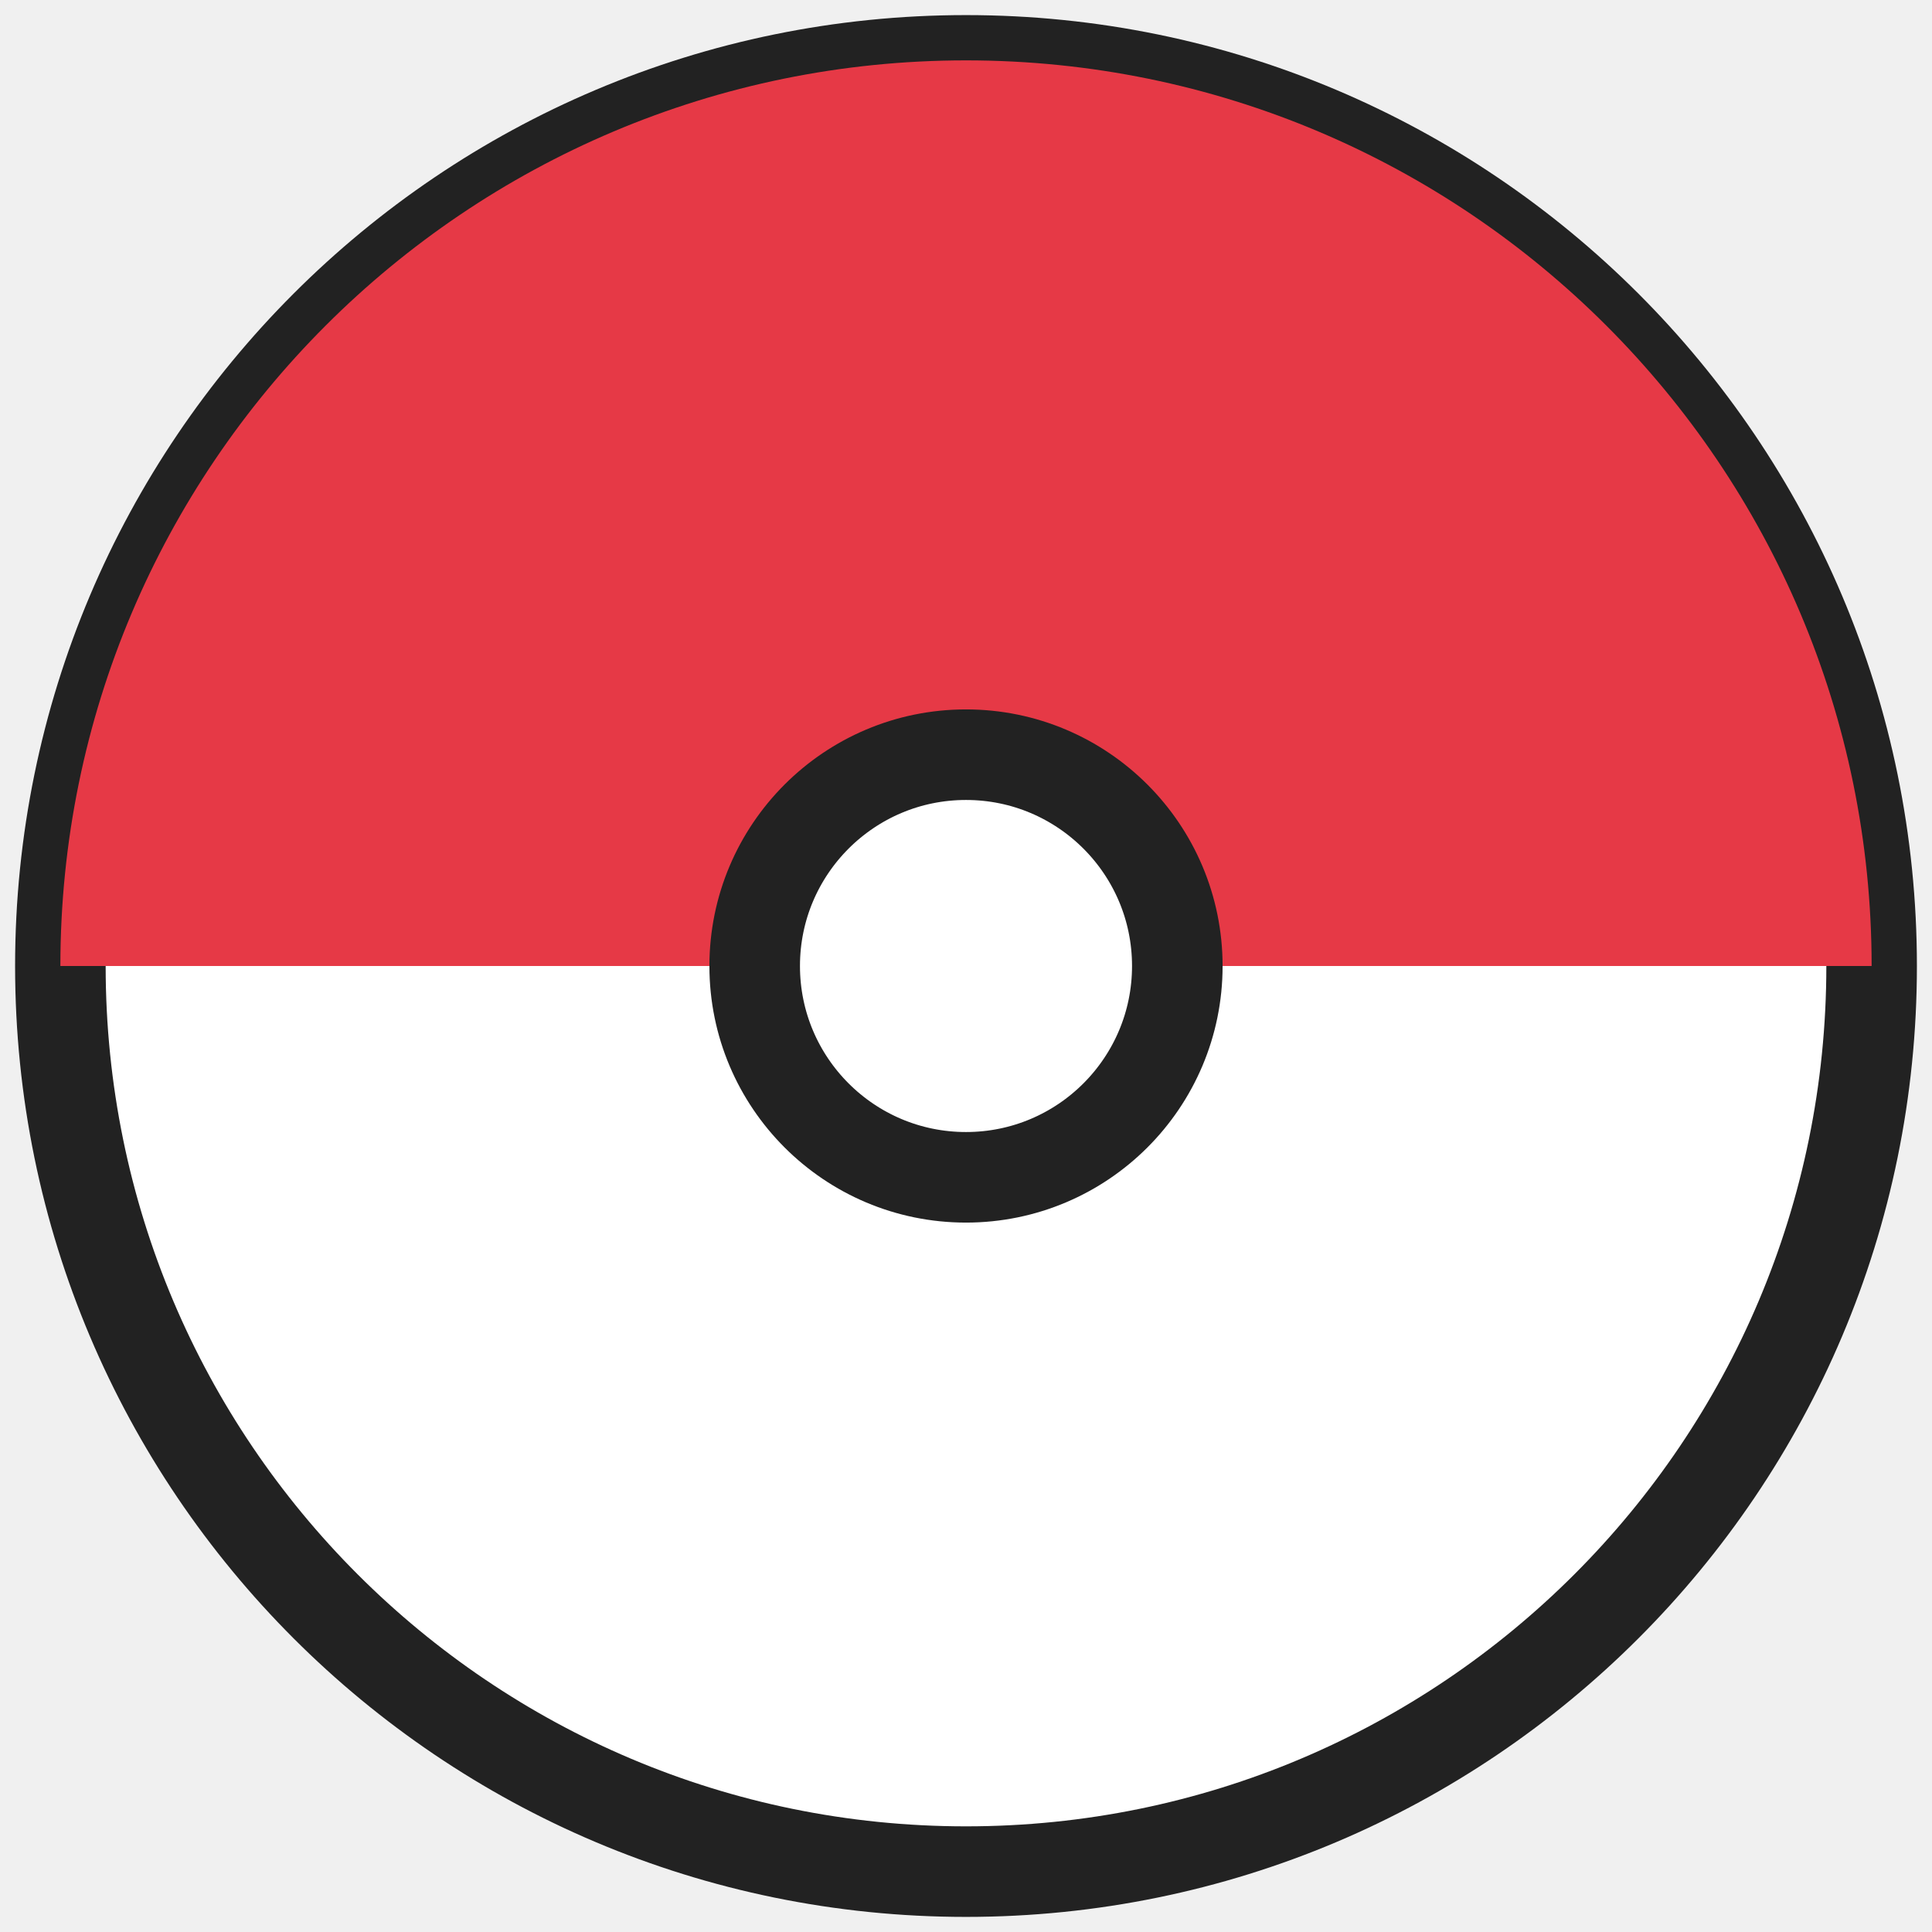
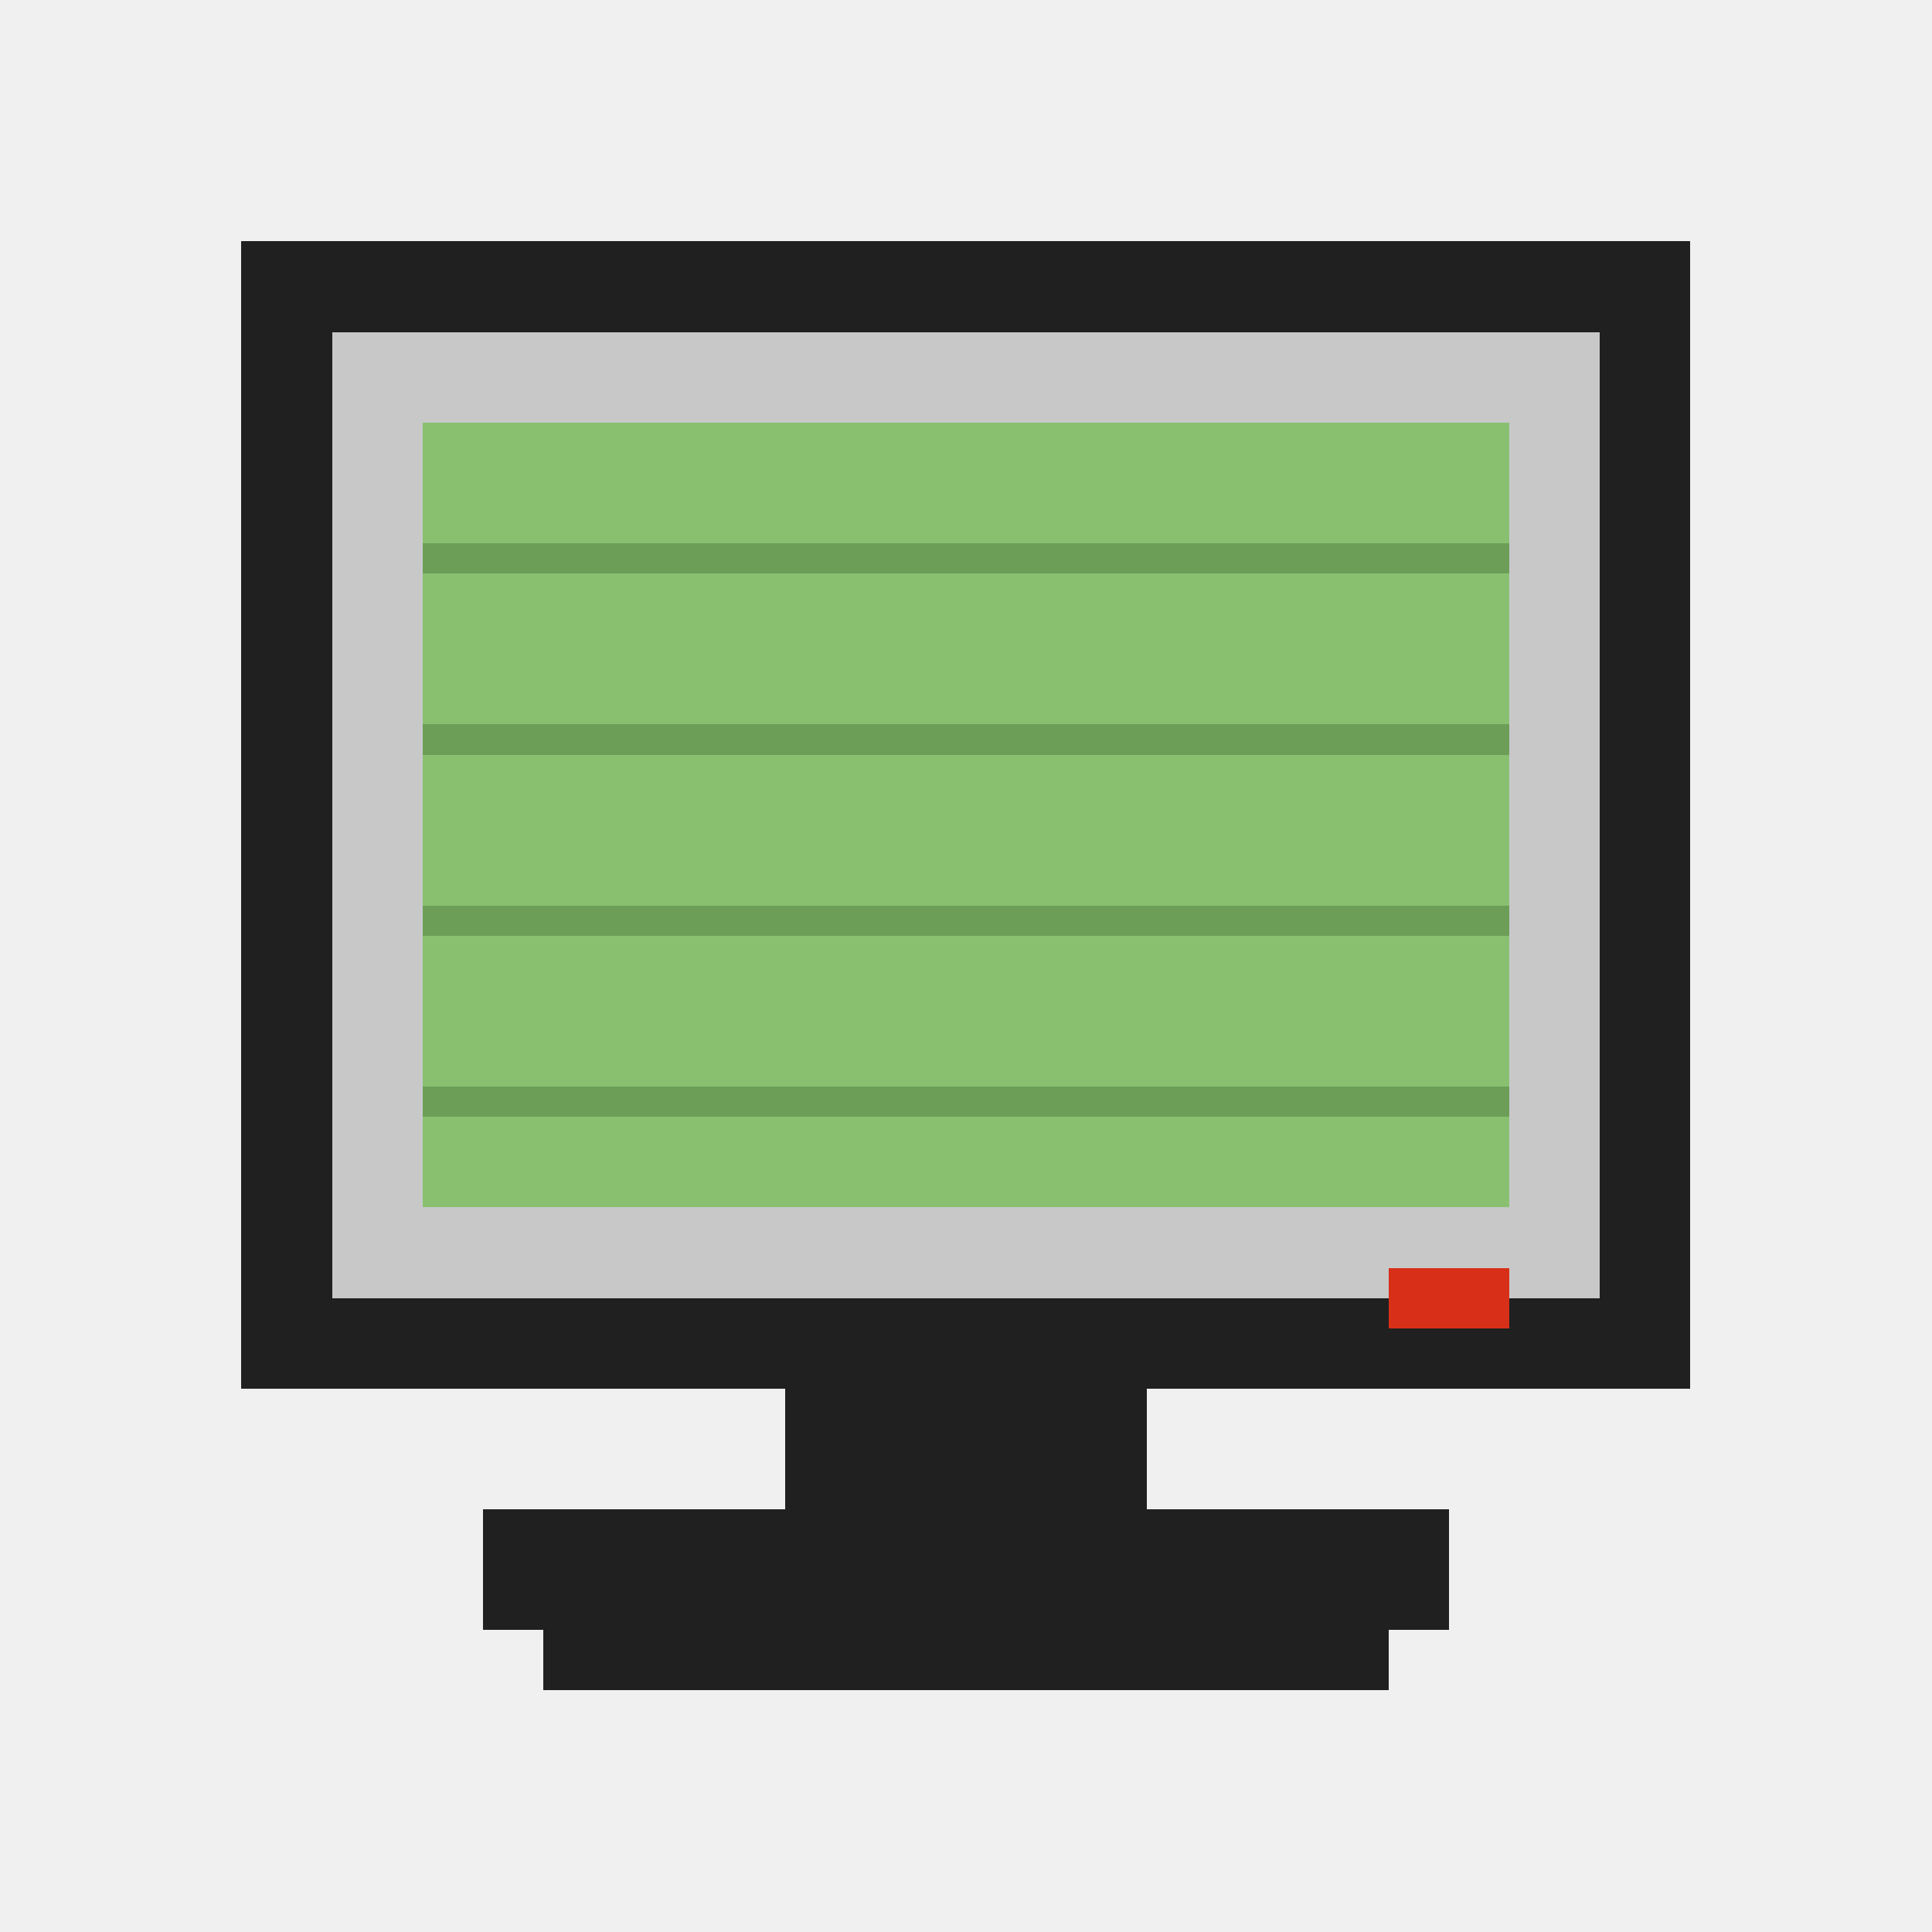
- <svg xmlns="http://www.w3.org/2000/svg" viewBox="0 0 64 64">
-   <circle cx="32" cy="32" r="30" fill="#fff" stroke="#222" stroke-width="3" />
-   <path d="M2 32a30 30 0 0 1 60 0z" fill="#e63946" />
-   <circle cx="32" cy="32" r="7" fill="#fff" stroke="#222" stroke-width="3" />
+ <svg xmlns="http://www.w3.org/2000/svg" viewBox="0 0 64 64" shape-rendering="crispEdges">
+   <rect x="8" y="8" width="48" height="38" fill="#202020" />
+   <rect x="11" y="11" width="42" height="32" fill="#c8c8c8" />
+   <rect x="14" y="14" width="36" height="26" fill="#88c070" />
+   <rect x="14" y="18" width="36" height="1" fill="#6d9e58" />
+   <rect x="14" y="24" width="36" height="1" fill="#6d9e58" />
+   <rect x="14" y="30" width="36" height="1" fill="#6d9e58" />
+   <rect x="14" y="36" width="36" height="1" fill="#6d9e58" />
+   <rect x="46" y="42" width="4" height="2" fill="#d83018" />
+   <rect x="26" y="46" width="12" height="4" fill="#202020" />
+   <rect x="16" y="50" width="32" height="4" fill="#202020" />
+   <rect x="18" y="54" width="28" height="2" fill="#202020" />
</svg>
